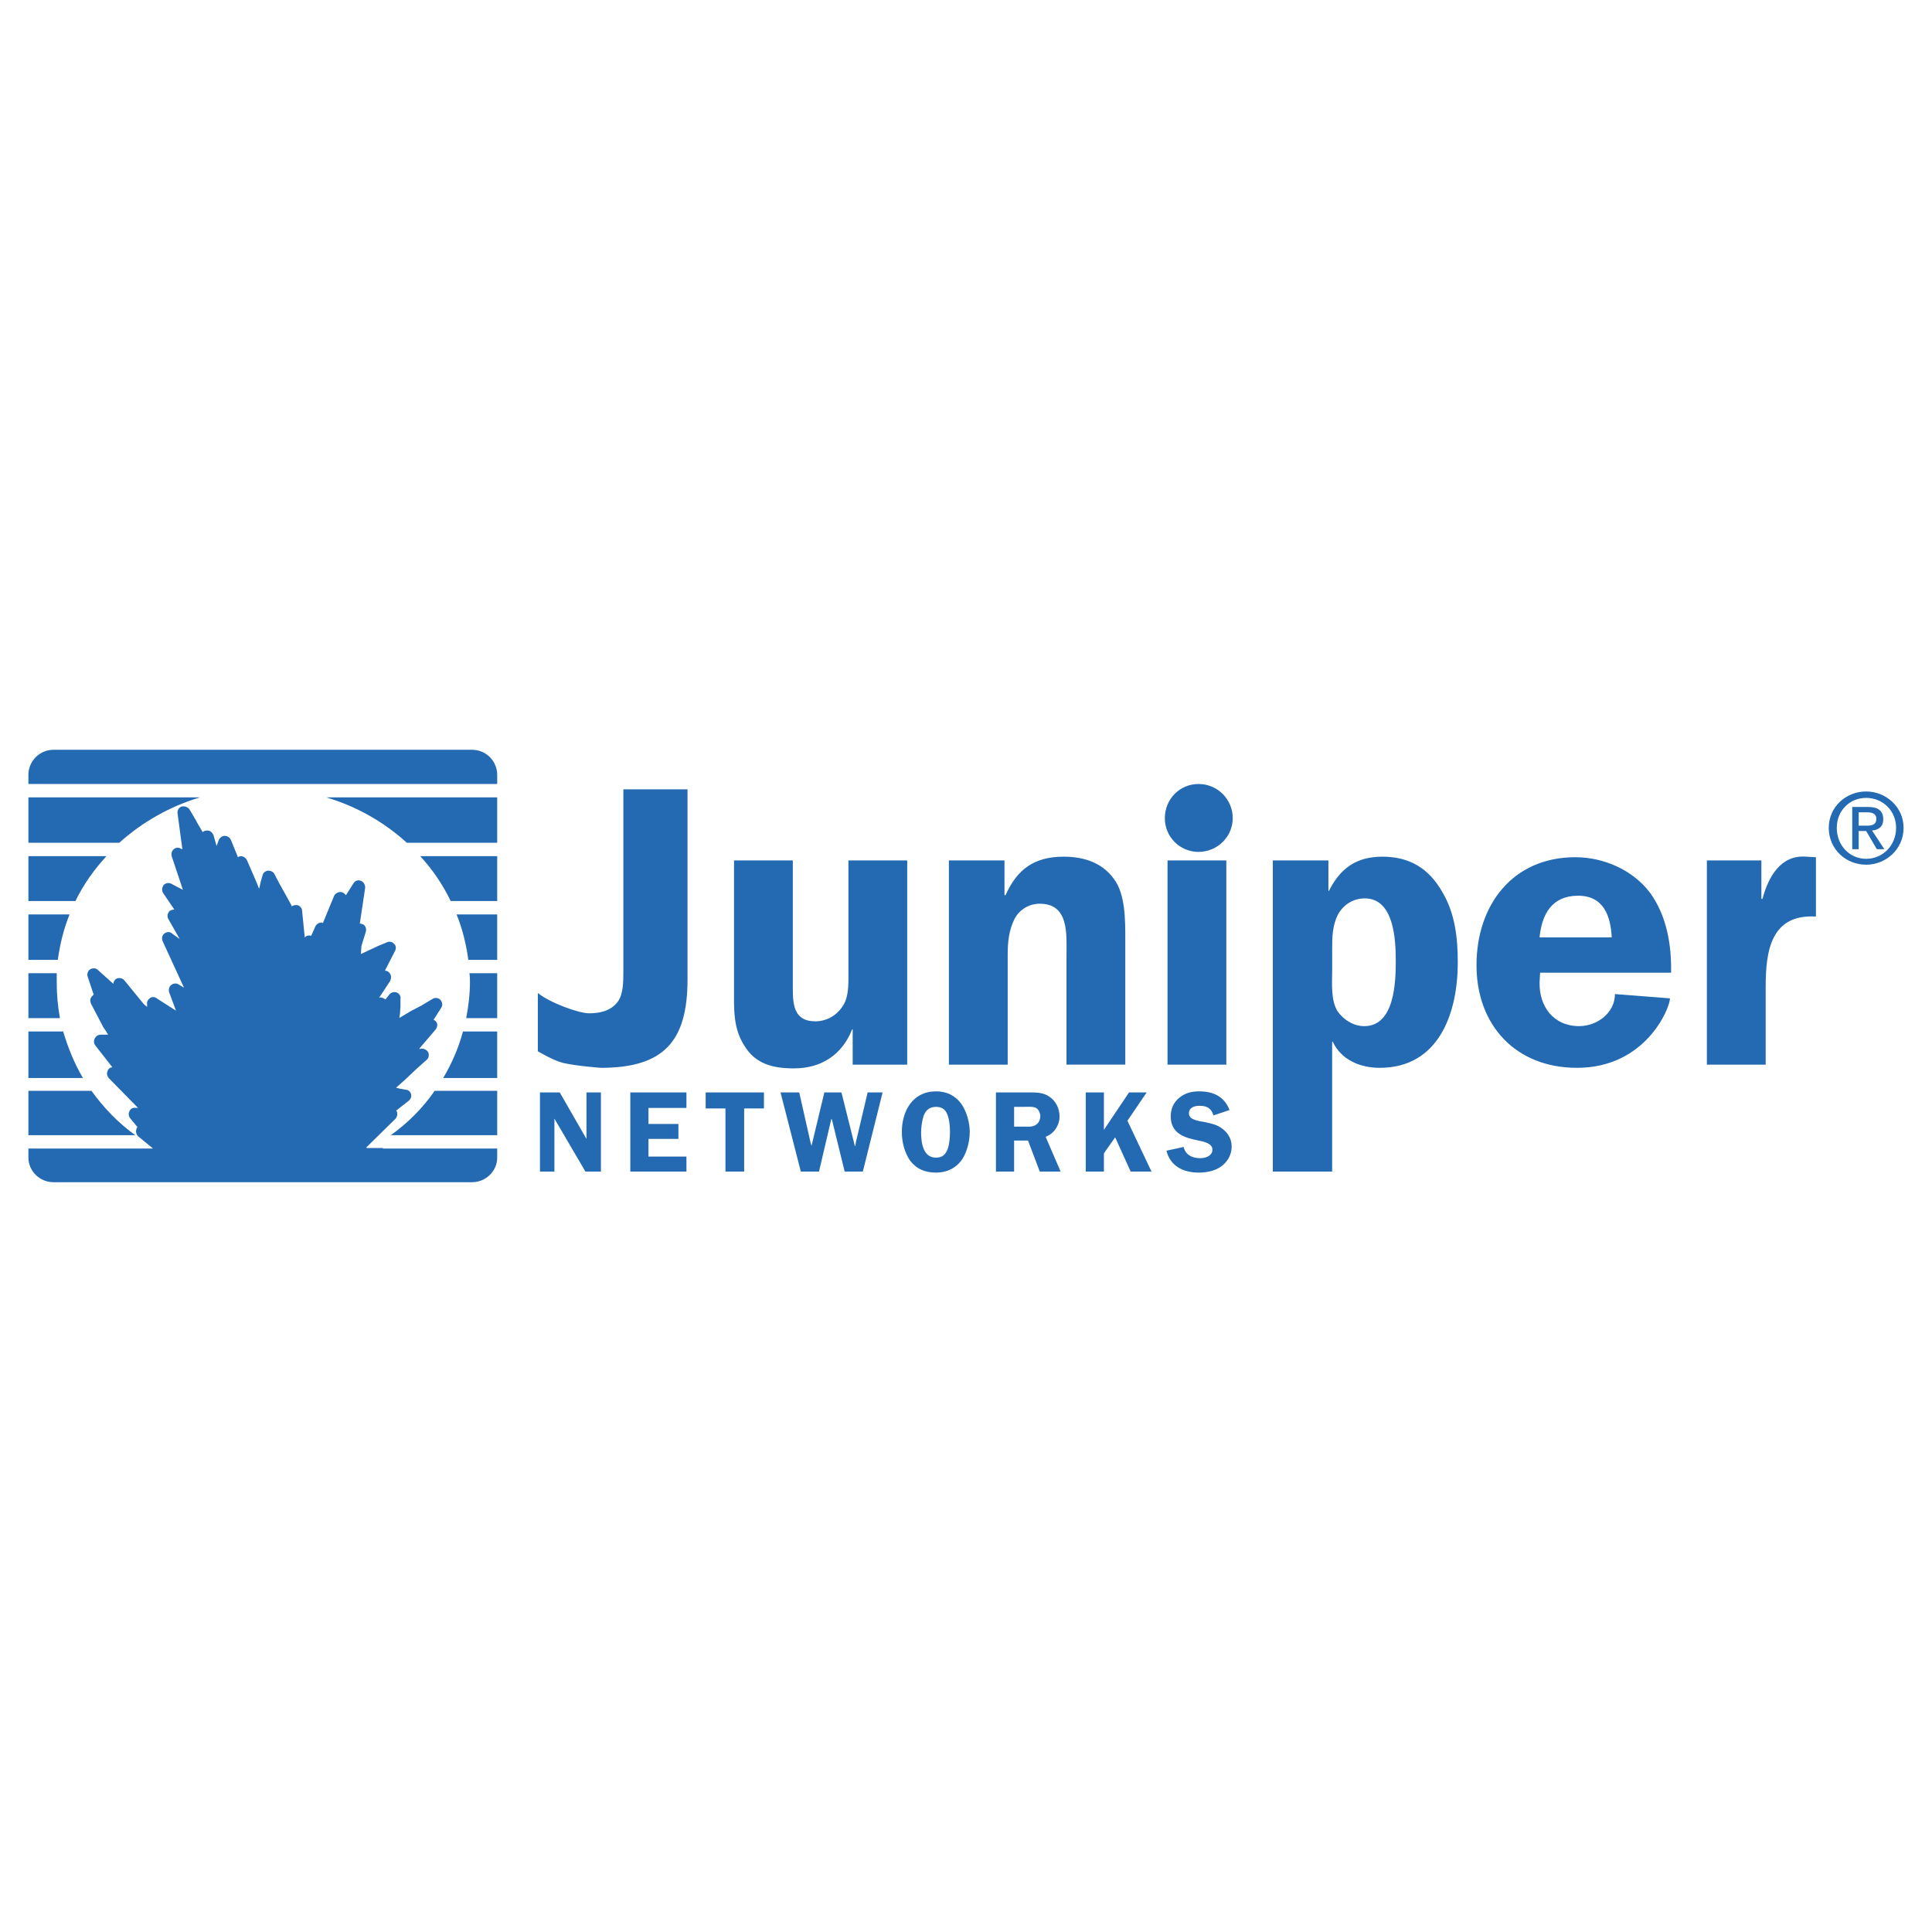
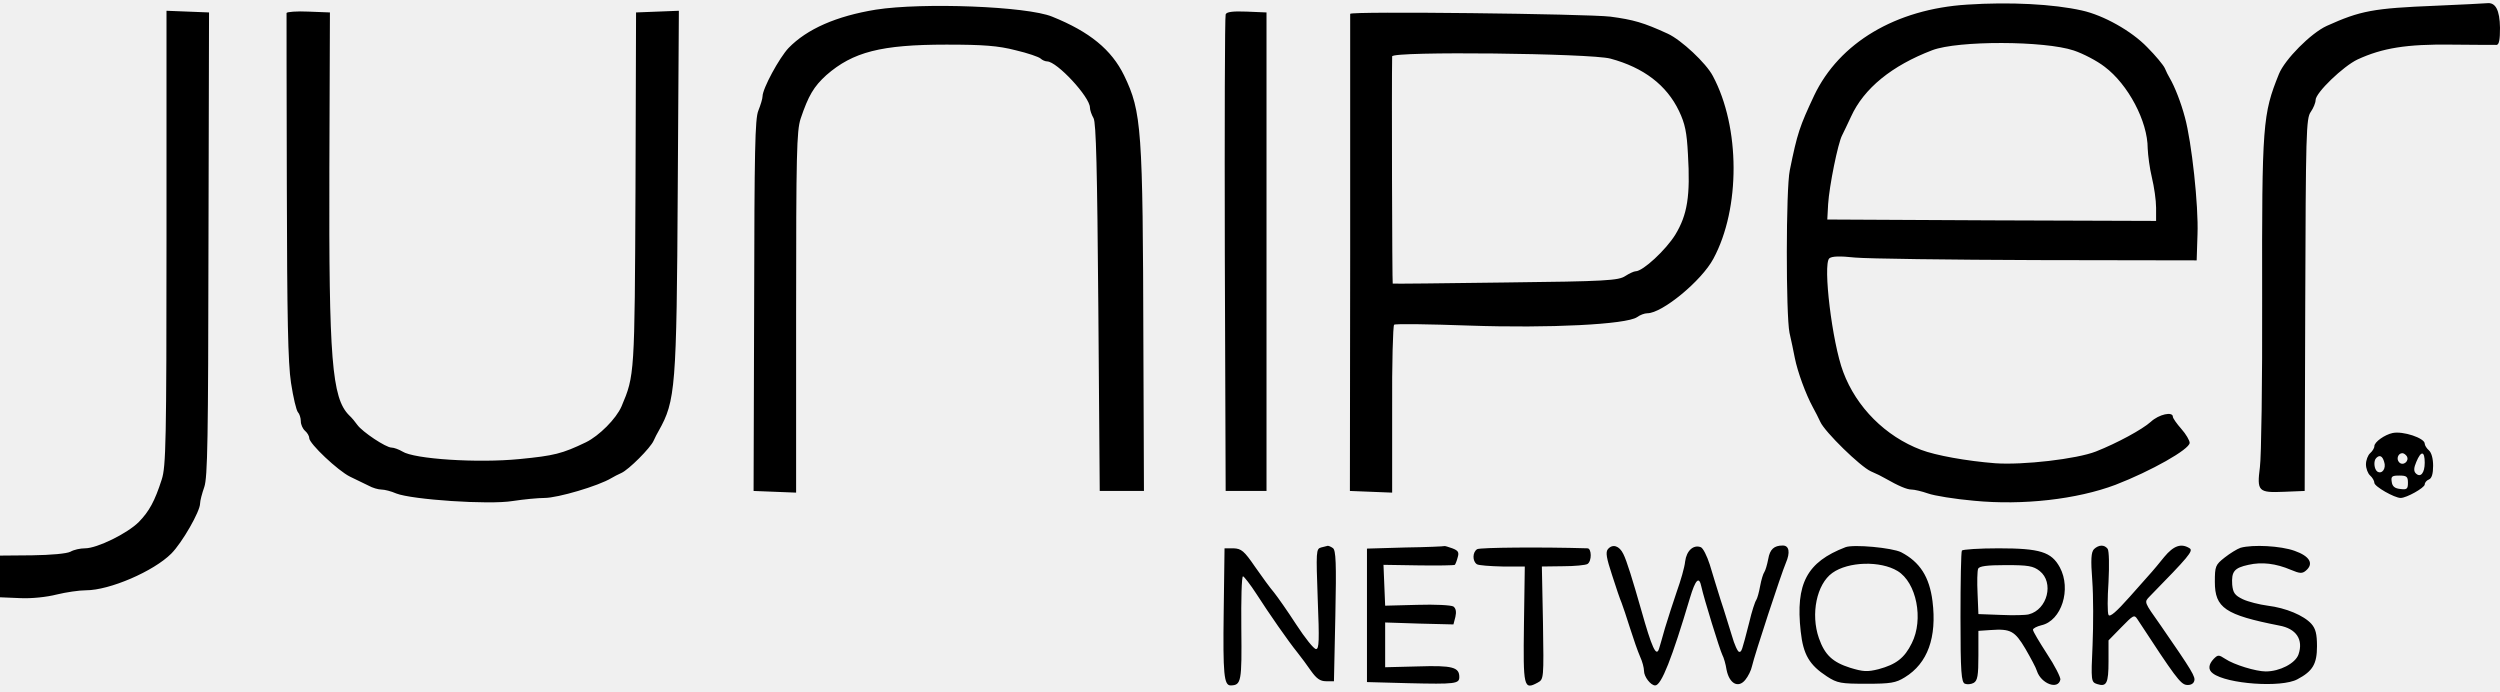
- <svg xmlns="http://www.w3.org/2000/svg" width="2500" height="2500" viewBox="0 0 192.756 192.756">
-   <g fill-rule="evenodd" clip-rule="evenodd">
-     <path fill="#fff" d="M0 0h192.756v192.756H0V0z" />
-     <path d="M59.953 106.537s-2.293-.16-3.733-.479c-.96-.215-2.56-1.174-2.56-1.174v-5.812c1.173.959 4.053 2.025 5.12 2.025 1.013 0 2.133-.213 2.827-1.119.586-.746.586-2.08.586-3.041V78.752h6.4v18.986c-.001 6.186-2.401 8.799-8.64 8.799zM85.072 106.219v-3.521h-.053c-1.013 2.561-3.093 3.895-5.813 3.895-2.08 0-3.84-.428-4.959-2.293-1.12-1.762-1.013-3.682-1.013-5.602V85.845H79.1v12.852c0 1.602.16 3.201 2.24 3.201 1.333 0 2.454-.801 2.987-1.975.374-.906.32-2.078.32-3.146V85.845h5.866v20.374h-5.441zM106.404 106.219V95.285c0-2.08.268-5.12-2.666-5.12a2.834 2.834 0 0 0-2.508 1.494c-.586 1.173-.693 2.346-.693 3.626v10.934h-5.866V85.845h5.547v3.466h.105c1.174-2.613 2.881-3.84 5.814-3.84 1.973 0 3.84.587 5.012 2.24 1.121 1.494 1.121 4.054 1.121 5.92v12.587h-5.866v.001zM116.484 106.219V85.845h5.866v20.374h-5.866zM139.256 95.872c0 2.08-.105 6.507-3.146 6.507-1.066 0-2.08-.641-2.666-1.494-.693-1.119-.533-2.826-.533-4.107v-2.026c0-1.173 0-2.4.586-3.52.533-.959 1.494-1.6 2.668-1.6 2.931-.001 3.091 4.16 3.091 6.24zm6.187.159c0-2.453-.268-4.906-1.547-7.04-1.334-2.347-3.254-3.52-5.973-3.52-2.613 0-4.213 1.173-5.334 3.414h-.053v-3.04h-5.547v31.04h5.92v-12.961h.053c.854 1.814 2.721 2.613 4.693 2.613 5.921 0 7.788-5.492 7.788-10.506zM160.803 93.525h-7.199c.213-2.293 1.227-4.16 3.84-4.16 2.558 0 3.251 2.027 3.359 4.16zm5.92 3.52c.053-2.773-.428-5.653-2.08-7.947-1.707-2.293-4.641-3.573-7.467-3.573-6.293 0-9.865 4.8-9.865 10.774 0 6.025 3.945 10.238 10.025 10.238 6.879 0 9.279-5.973 9.279-6.932l-5.492-.428c0 1.867-1.76 3.201-3.574 3.201-2.561 0-4-1.975-3.945-4.375l.053-.959h13.066v.001zM176.162 98.432v7.787h-5.867V85.845h5.439v3.84h.107c.586-2.187 1.812-4.426 4.373-4.213l.961.053v5.92c-4.48-.267-5.013 3.413-5.013 6.987zM58.406 116.885l-3.093-5.281v5.281h-1.44v-7.895h1.973l2.667 4.641v-4.641h1.44v7.895h-1.547zM62.886 116.885v-7.895h5.6v1.547h-3.787v1.6h2.987v1.494h-2.987v1.76h3.787v1.494h-5.6zM74.246 110.592v6.293h-1.867v-6.293h-1.973v-1.602h5.813v1.602h-1.973zM86.085 116.885h-1.813l-1.28-5.227h-.054l-1.226 5.227h-1.814l-2.026-7.895h1.867l1.12 4.961.106.373 1.281-5.334h1.706l1.333 5.334h.053l.054-.373 1.173-4.961h1.493l-1.973 7.895zM94.778 112.938c0 .533-.053 1.174-.213 1.652-.213.588-.533.908-1.173.908-1.333 0-1.494-1.547-1.494-2.561 0-.48.106-1.174.267-1.654.213-.533.586-.852 1.227-.852.533 0 .906.213 1.12.746.213.534.266 1.227.266 1.761zm1.973 0c0-.961-.32-2.08-.854-2.826-.64-.854-1.493-1.227-2.506-1.227-2.347 0-3.414 1.973-3.414 4.053 0 1.014.267 2.027.8 2.826.64.854 1.493 1.227 2.613 1.227 1.066 0 1.973-.426 2.613-1.332.482-.749.748-1.815.748-2.721zM103.791 111.338c0 .373-.16.746-.48.906-.318.213-.746.16-1.119.16h-1.014v-1.973h.961c.373 0 .906-.055 1.227.105.265.161.425.534.425.802zm2.027 5.547l-1.494-3.467c.854-.32 1.387-1.174 1.387-2.027 0-.799-.373-1.547-1.014-1.973-.586-.428-1.332-.428-2.025-.428h-3.307v7.895h1.812v-3.094h1.387l1.174 3.094h2.08zM112.805 116.885l-1.547-3.414-1.121 1.599v1.815h-1.813v-7.895h1.813v3.735l2.508-3.735h1.759l-1.92 2.828 2.401 5.067h-2.08zM121.871 116.352c-.641.479-1.494.639-2.293.639-1.494 0-2.828-.639-3.201-2.186l1.707-.373c.213.799.854 1.119 1.652 1.119.533 0 1.227-.213 1.227-.854s-.906-.801-1.385-.906c-1.387-.268-2.773-.693-2.773-2.4 0-.746.266-1.387.852-1.867.588-.479 1.229-.639 1.975-.639 1.387 0 2.506.48 3.039 1.865l-1.6.533c-.213-.691-.641-.959-1.387-.959-.48 0-1.066.16-1.066.746 0 .588.693.693 1.119.801.641.105 1.547.266 2.08.641.641.426 1.066 1.066 1.066 1.865 0 .801-.373 1.494-1.012 1.975zM119.578 78.219a3.403 3.403 0 0 1 3.412 3.413c0 1.867-1.547 3.36-3.412 3.36a3.346 3.346 0 0 1-3.361-3.36c0-1.92 1.494-3.413 3.361-3.413zM40.593 84.085h9.013v-4.533H32.541a20.667 20.667 0 0 1 8.052 4.533zM19.954 79.552H2.834v4.533H11.9a21.067 21.067 0 0 1 8.054-4.533zM10.621 85.418H2.834v4.48h4.693c.801-1.653 1.868-3.146 3.094-4.48zM46.886 98.004c0 1.229-.16 2.455-.373 3.574h3.093v-4.48h-2.773c.053.32.053.64.053.906zM44.966 89.898h4.64v-4.48h-7.68a18.422 18.422 0 0 1 3.04 4.48zM6.941 91.231H2.834v4.533h2.934c.213-1.546.586-3.093 1.173-4.533zM46.726 95.765h2.88v-4.533h-4.053c.587 1.439.96 2.986 1.173 4.533zM5.661 98.004v-.906H2.834v4.48H5.98a19.467 19.467 0 0 1-.319-3.574zM47.1 74.806H5.341a2.504 2.504 0 0 0-2.507 2.506v.907h46.772v-.907a2.503 2.503 0 0 0-2.506-2.506zM6.301 102.912H2.834v4.639h5.44c-.853-1.44-1.493-3.039-1.973-4.639zM44.22 107.551h5.386v-4.639h-3.414c-.425 1.6-1.119 3.199-1.972 4.639zM9.128 108.832H2.834v4.426h10.667c-1.707-1.227-3.147-2.721-4.373-4.426zM38.994 113.258h10.613v-4.426h-6.24c-1.174 1.705-2.667 3.199-4.373 4.426z" fill="#236ab3" />
-     <path d="M38.193 114.537h-1.6l-.053-.053 2.933-2.881a.747.747 0 0 0 .107-.746l-.053-.053 1.227-.961c.213-.16.32-.426.267-.639-.053-.268-.267-.48-.533-.48l-.587-.107-.427-.105h.054l1.013-.906 1.013-.961 1.013-.906c.213-.16.267-.48.16-.746-.16-.268-.426-.375-.693-.375l-.213.055.107-.16 1.546-1.814c.16-.213.213-.533.054-.746-.107-.107-.16-.16-.267-.213l.747-1.174c.16-.213.16-.533-.053-.799a.643.643 0 0 0-.8-.107l-1.067.641-1.12.586-1.067.641-.053.053c0-.213.053-.373.053-.373l.053-.746v-.801c.054-.268-.106-.533-.373-.641a.661.661 0 0 0-.747.215l-.374.479c-.106-.053-.213-.16-.32-.16a.342.342 0 0 0-.32 0l1.12-1.705c.107-.268.107-.535-.053-.748a.636.636 0 0 0-.48-.266l1.013-1.974c.107-.213.107-.533-.106-.693a.581.581 0 0 0-.693-.16l-.907.374-.907.427-.8.373.053-.8.427-1.387a.661.661 0 0 0-.213-.747.997.997 0 0 0-.374-.106l.533-3.573c0-.32-.16-.586-.427-.693-.32-.107-.587 0-.747.266l-.747 1.173c-.107-.16-.32-.32-.533-.32-.267 0-.534.16-.64.373l-1.12 2.72c-.053 0-.106-.053-.106-.053-.267 0-.533.16-.64.373l-.426.96a.633.633 0 0 0-.534.054l-.107.106-.267-2.667c0-.213-.16-.426-.373-.533-.213-.053-.48-.053-.64.107l-.16-.32-.533-.96-.534-.96-.533-1.014c-.106-.213-.374-.32-.64-.32-.267.053-.48.213-.533.48l-.213.747s-.053.32-.106.533h-.053c.053 0-1.173-2.773-1.173-2.773a.694.694 0 0 0-.64-.427c-.106 0-.16.053-.267.106l-.693-1.706a.693.693 0 0 0-.64-.427c-.213 0-.48.16-.586.427l-.213.586-.32-1.12c-.107-.213-.32-.427-.587-.427-.213 0-.373.053-.48.16l-.533-.907c0-.053-.8-1.386-.8-1.386-.16-.213-.48-.32-.747-.267a.625.625 0 0 0-.427.693l.48 3.573-.16-.053c-.213-.16-.533-.106-.693.053-.213.16-.267.427-.213.693l1.12 3.36-1.12-.586a.647.647 0 0 0-.8.106.724.724 0 0 0-.053.8l1.12 1.653c-.213 0-.427.054-.533.214-.16.213-.213.479-.053.746l1.12 1.974-.746-.534c-.214-.213-.533-.213-.8 0-.213.16-.267.48-.16.747l2.133 4.641-.533-.32c-.213-.16-.533-.107-.747.053s-.267.48-.213.693l.693 1.867-1.92-1.227a.57.57 0 0 0-.64-.055c-.213.16-.374.373-.32.641v.268l-.32-.268-1.92-2.346a.68.68 0 0 0-.8-.215.587.587 0 0 0-.32.533l-1.546-1.387c-.213-.213-.533-.213-.8-.053-.213.16-.32.48-.213.746l.587 1.762-.16.158c-.213.215-.213.48-.106.748l1.227 2.346s.267.373.479.746h-.746c-.267 0-.48.16-.587.375a.657.657 0 0 0 .054.693l1.706 2.186a.51.51 0 0 0-.479.373c-.107.213-.054.48.106.693l2.933 2.986h-.213c-.267-.053-.533.055-.64.32a.654.654 0 0 0 .053.693l.747.906c-.053.055-.106.107-.106.213-.107.215 0 .533.16.693l1.494 1.227H2.834v.908c0 1.332 1.12 2.453 2.507 2.453H47.1c1.387 0 2.507-1.121 2.507-2.453v-.908H38.193v-.051zM183.256 82.592c0-1.707 1.279-2.987 2.932-2.987 1.654 0 2.986 1.28 2.986 2.987 0 1.76-1.332 3.093-2.986 3.093-1.653 0-2.932-1.333-2.932-3.093zm2.932 3.68c1.975 0 3.734-1.547 3.734-3.68 0-2.08-1.76-3.627-3.734-3.627-2.025 0-3.732 1.547-3.732 3.627-.001 2.133 1.706 3.68 3.732 3.68zm-.747-3.36h.746l1.066 1.813h.748l-1.227-1.867c.639-.053 1.119-.373 1.119-1.12 0-.854-.533-1.227-1.492-1.227h-1.602v4.213h.641v-1.812h.001zm0-.534v-1.333h.854c.426 0 .906.106.906.64 0 .64-.48.693-1.014.693h-.746z" fill="#236ab3" />
-   </g>
+ <svg xmlns="http://www.w3.org/2000/svg" height="692" viewBox="2.5 3.7 893.4 246" width="2500">
+   <path d="m705.5 4.7c-25.5 1.6-45.7 13.6-54.7 32.5-5.2 11.1-6 13.4-8.7 26.7-1.4 6.6-1.4 51.8-.1 58.1.6 2.5 1.4 6.5 1.9 9 1 5 3.9 12.9 6.4 17.5.9 1.6 2.1 4 2.7 5.3 1.6 3.6 14.3 16 18.1 17.7 1.9.8 4.1 1.9 4.9 2.4 5.1 2.9 8 4.1 9.6 4.1 1 0 3.6.6 5.9 1.4 2.2.8 9.6 2 16.4 2.6 17.5 1.7 36.8-.5 50.6-5.7 12.7-4.9 26.5-12.7 26.5-15 0-.8-1.3-3.1-3-5-1.6-1.8-3-3.8-3-4.3 0-2-5-.9-7.9 1.8-3 2.7-12 7.6-19.6 10.6-6.9 2.7-26 4.9-36 4.2-10.2-.8-21.3-2.8-26.5-4.8-12.7-4.8-23.1-15.2-27.8-27.8-4-10.6-7.3-38.4-5-40.6.9-.8 3.7-.9 9.3-.3 4.4.4 33.7.8 65 .9l57 .1.3-9.3c.4-10.2-2.1-33.1-4.5-41.8-1.4-5.3-3.6-10.9-5.4-14-.5-.8-1.3-2.4-1.8-3.6-.5-1.1-3.3-4.5-6.3-7.5-5.6-5.8-15.6-11.4-23.3-13.1-10.2-2.3-25.8-3.1-41-2.1zm38.1 16.4c3.3 1.1 8.3 3.7 11 5.8 8.4 6.3 15.4 19.5 15.4 29.2.1 2.4.7 7.1 1.5 10.4s1.5 8.1 1.5 10.8v4.7l-58.7-.2-58.8-.3.3-5.5c.4-6.4 3.5-21.8 5-24.6.5-1 2-4.1 3.2-6.7 4.6-10.1 14.6-18.2 29-23.7 9.2-3.5 40.2-3.4 50.6.1zm129.4-16c-22.5.9-27 1.8-39 7.2-5.7 2.6-15 12-17.1 17.2-5.8 14.4-6.1 17.7-6 80 .1 29.7-.3 56.9-.8 60.5-1.1 8.6-.6 9.2 8.6 8.8l7.4-.3.2-66.5c.2-61.5.3-66.7 2-69 .9-1.3 1.7-3.2 1.7-4.2 0-2.6 9.9-12.1 15-14.5 8.9-4.1 17.5-5.5 33.5-5.3 8.3.1 15.6.1 16.2.1.9-.1 1.2-2 1.2-6.1-.1-6.4-1.6-9.2-4.7-8.8-.9.1-9.1.5-18.2.9zm-557.5 1.4c-14.1 2.3-24.6 6.9-31.2 13.7-3.3 3.5-9.3 14.5-9.3 17.3 0 .8-.7 3.1-1.5 5.1-1.2 2.9-1.4 14.1-1.5 69.7l-.2 66.2 7.6.3 7.6.3v-64.3c0-57 .2-64.9 1.6-69.3 2.8-8.3 4.7-11.5 9.2-15.6 9.5-8.3 19.6-10.9 42.9-10.9 13.2 0 18.5.4 24.7 2 4.3 1 8.4 2.4 9 3 .5.5 1.6 1 2.3 1 3.5 0 15.3 12.7 15.3 16.5 0 .9.6 2.6 1.3 3.8.9 1.7 1.3 17.9 1.7 67.7l.5 65.5h15.8l-.2-52c-.2-77.8-.6-83.4-6.9-96.5-4.5-9.2-12.3-15.6-25.7-21-9-3.7-46.3-5.1-63-2.5zm-253.5 81.6c0 72.9-.2 81.7-1.7 86.3-2.5 7.8-4.5 11.4-8.2 15.2-4.1 4.1-14.9 9.4-19.2 9.4-1.7 0-4 .5-5.2 1.2-1.3.7-6.9 1.2-13.7 1.3l-11.5.1v14.9l7.2.3c4.2.2 9.6-.4 13.1-1.3 3.3-.8 8-1.5 10.4-1.5 8.5 0 24.2-6.8 30.5-13.1 3.9-3.9 10.3-15.1 10.3-17.9 0-1 .7-3.6 1.5-5.9 1.2-3.5 1.4-17 1.5-86.9l.2-82.7-7.6-.3-7.6-.3zm42.9-80.4c0 .4 0 28.2.1 61.8.1 47 .4 63.2 1.5 70.4.8 5.2 1.9 9.9 2.5 10.5.5.5 1 2 1 3.2s.7 2.7 1.5 3.4 1.5 1.8 1.5 2.6c0 2 10.3 11.7 14.6 13.8 2.1 1 5.1 2.5 6.6 3.2 1.4.8 3.5 1.4 4.6 1.4s3.5.6 5.3 1.4c5.6 2.2 33.1 4.1 41.6 2.7 3.9-.6 9.1-1.1 11.4-1.1 4.7 0 19.3-4.3 23.9-7.1.8-.5 2.4-1.3 3.5-1.8 2.6-1.1 10.5-9 11.6-11.6.5-1.1 1.3-2.7 1.8-3.5 6-10.7 6.4-15.2 6.8-86.3l.4-63.8-7.6.3-7.7.3-.2 63c-.3 66.6-.3 66.7-5 77.8-1.9 4.4-8 10.5-12.7 12.8-8.5 4.1-11.4 4.8-23.7 6-15 1.5-37.8 0-41.9-2.7-1.2-.7-3-1.4-3.9-1.4-2 0-10.4-5.6-12.2-8.1-.7-1-2-2.6-3-3.5-6.1-6.2-7.2-20-7-87.4l.2-56.5-7.7-.3c-4.2-.2-7.7.1-7.8.5zm335.6.5c-.3.7-.4 39.3-.3 85.8l.3 84.5h14.6v-171l-7.1-.3c-5-.2-7.2.1-7.5 1zm44.5-.2v85.5l-.1 85 7.6.3 7.5.3v-29.7c-.1-16.3.3-30 .7-30.3.4-.4 12.5-.2 26.8.3 28.6 1 56.2-.4 60-3 1.1-.8 2.7-1.4 3.7-1.4 5.3 0 19.4-11.6 23.6-19.5 9.7-18 9.6-47-.2-65.3-2.4-4.6-11.3-12.9-16.1-15.1-8.7-4-12.3-5-20.5-6.1-8.4-1-93-2-93-1zm93 16c11.9 3.2 20.1 9.5 24.5 18.7 2.2 4.6 2.8 7.7 3.2 15.4.9 15-.2 21.7-4.5 28.8-3.4 5.5-11.6 13.1-14.2 13.1-.6 0-2.3.8-3.7 1.7-2.4 1.6-6.9 1.9-42.8 2.3-22 .3-40.1.5-40.3.4s-.4-71.7-.2-81.2c0-1.9 71.1-1.1 78 .8zm279.5 133.8c-2.8.6-6.5 3.2-6.5 4.7 0 .7-.7 1.8-1.5 2.5s-1.5 2.5-1.5 4 .7 3.3 1.5 4 1.5 1.9 1.5 2.6c0 1.3 7.2 5.4 9.4 5.4 2.1 0 8.5-3.6 8.6-4.8 0-.7.7-1.5 1.5-1.8 1-.4 1.5-2 1.5-4.9 0-2.6-.6-4.7-1.5-5.5-.8-.7-1.5-1.8-1.5-2.4 0-2-7.8-4.6-11.5-3.8zm5.1 8.3c1 1.7-1.3 3.6-2.7 2.2-1.2-1.2-.4-3.3 1.1-3.3.5 0 1.2.5 1.6 1.1zm6.4 2.3c0 3.7-1.5 5.5-3.2 3.8-.8-.8-.7-2 .2-4.1 1.7-4.1 3-3.9 3 .3zm-14.5-.3c.8 2.3-.7 4.5-2.4 3.5-1.2-.8-1.5-3.9-.4-4.9 1.2-1.2 2.2-.7 2.8 1.4zm8.5 7.5c0 2.2-.4 2.5-2.7 2.2-2-.2-2.9-.9-3.1-2.6-.3-1.9.1-2.2 2.7-2.2 2.7 0 3.1.4 3.1 2.6zm-388.4 23.1c-1.8.5-1.8 1.4-1.2 18.4.6 14.9.5 17.9-.6 17.9-.8 0-3.9-3.9-7.1-8.8-3.1-4.8-6.7-9.9-7.9-11.4-1.3-1.5-4.3-5.6-6.8-9.2-3.9-5.7-4.9-6.5-7.7-6.6h-3.2l-.3 22.7c-.3 22.4.1 26.3 2.5 26.3 3.8-.1 4-1.3 3.8-20.4-.1-10.2.1-18.6.6-18.6.4.1 2.6 2.9 4.8 6.3 4.5 7 11.3 16.8 14.7 21 1.3 1.6 3.4 4.5 4.8 6.5 2 2.8 3.3 3.7 5.4 3.7h2.8l.5-23.4c.4-18.9.2-23.5-.9-24.2-.7-.5-1.5-.8-1.8-.8-.3.1-1.3.3-2.4.6zm30.2 0-13.8.4v47.7l14.8.4c16.8.4 18.2.2 18.2-2.2 0-3.5-2.4-4.2-14.7-3.8l-11.8.3v-16l12.2.4 12.2.3.7-2.7c.4-1.8.2-3-.7-3.7-.8-.5-6.6-.8-12.9-.6l-11.5.3-.3-7.3-.3-7.3 12.6.2c6.9.1 12.7 0 12.9-.2s.7-1.4 1-2.6c.6-1.9.2-2.5-1.9-3.3-1.4-.5-2.7-.9-2.8-.8s-6.4.4-13.9.5zm25.6.6c-1.7 1-1.8 4.3-.1 5.4.6.4 4.8.7 9.2.8h7.9l-.3 20.7c-.3 22.5-.1 23.5 4.9 20.8 2.2-1.2 2.2-1.4 1.9-21.3l-.4-20.2 7.6-.1c4.1 0 8.1-.4 8.7-.8 1.6-1 1.5-5.6 0-5.6-16.4-.5-38.3-.3-39.4.3zm46.7 0c-.9 1.1-.5 3.2 1.5 9.3 1.4 4.4 2.9 8.8 3.4 9.9.4 1.1 1.8 5.1 3 9 1.2 3.8 2.8 8.4 3.6 10.2.8 1.7 1.4 4 1.4 5.1 0 2.1 2.4 5.2 4 5.2 2.2 0 6-9.7 12.4-31.2 2-6.7 3.3-8 4.1-4.1.9 4.2 6.6 22.6 7.5 24.4.5.9 1.2 3.3 1.5 5.3 1 5 4.2 6.7 6.7 3.6 1-1.2 2.1-3.4 2.4-4.9.9-4 10.5-33.2 12.1-36.9s1.2-6.2-1.1-6.2c-3.1 0-4.6 1.3-5.2 4.8-.4 2.1-1 4.1-1.4 4.7-.4.5-1.1 2.8-1.5 5s-1 4.4-1.4 5c-.4.5-1.6 4.1-2.5 8-2.7 10.5-2.7 10.5-3.6 10.5-.5 0-1.7-2.6-2.6-5.8-1-3.1-2.7-8.9-4-12.7-1.2-3.9-3-9.6-3.9-12.7-1-3.1-2.4-5.9-3.2-6.2-2.6-1-5.1 1.2-5.6 5.1-.2 2.1-1.6 6.9-3 10.8-1.3 3.8-3.2 9.7-4.2 13-.9 3.3-1.9 6.6-2.1 7.3-1 3.3-2.6-.3-6.4-13.8-3-10.5-5.2-17.7-6.4-20-1.4-2.9-3.8-3.7-5.5-1.7zm84.9-.7c-13.8 5.3-17.9 13-16 30.1.9 8.3 3.1 12 9.4 16.1 3.7 2.4 5 2.6 14.1 2.6 8.6 0 10.5-.3 13.7-2.3 8.2-5 11.5-14.3 9.9-27.2-1.1-8.7-4.5-14-11.2-17.5-3.2-1.6-17-2.9-19.9-1.8zm18.6 8.5c6.8 4.1 9.4 17.3 5.1 25.8-2.6 5.3-5.6 7.6-11.9 9.3-4 1-5.5.9-10.1-.5-6.3-2-9.1-4.6-11.2-10.6-3-8.6-.8-19.3 4.8-23.3 5.7-4.1 17.2-4.4 23.3-.7zm70.2-7.8c-1 1.1-1.2 3.6-.6 11.3.4 5.4.4 15.8.1 23-.6 12.8-.5 13.2 1.6 13.9 3.4 1.1 4.1-.2 4.1-8.1v-7.5l4.6-4.7c4.2-4.3 4.6-4.6 5.7-2.9 13.4 20.5 15.4 23.2 17.5 23.5 1.3.2 2.5-.3 2.8-1.3.6-1.5-.6-3.5-12-20-6-8.5-5.9-8.2-3.9-10.3 13.9-14.2 15.7-16.3 14.3-17.2-3-1.9-5.7-1-9.1 3.1-1.9 2.3-3.8 4.7-4.4 5.3-.5.6-4.1 4.6-7.9 8.9-4.8 5.4-7.1 7.4-7.6 6.5-.4-.7-.4-6 0-11.8.3-6 .2-11-.3-11.8-1.2-1.6-3.2-1.5-4.9.1zm52.4-.5c-1.2.4-3.8 2-5.7 3.5-3.3 2.6-3.5 3.1-3.5 8.7 0 9.3 3.7 11.8 23 15.6 6.1 1.1 8.7 5 6.9 10.3-1.1 3.2-6.7 6.1-11.7 6.1-3.5 0-11.4-2.4-14.5-4.5-2.3-1.5-2.6-1.5-4.1 0-1.9 2-2.1 3.9-.3 5.2 5 3.8 24.5 5.2 30.2 2.1 5.5-2.9 7-5.5 7-11.8 0-4.4-.5-6.3-2-8-2.7-3-9.1-5.7-15.6-6.5-3-.4-7-1.4-8.9-2.3-2.9-1.4-3.5-2.3-3.8-5.2-.3-4.7.7-6 5.8-7.1 4.8-1.1 9.8-.5 15.2 1.8 3.1 1.3 4 1.4 5.3.3 3-2.5 1.4-5.2-4-7.1-5-1.8-14.9-2.3-19.3-1.1zm-99.6 1c-.3.5-.5 11.2-.5 23.9 0 19.7.3 23.2 1.6 23.7.8.3 2.2.2 3.1-.3 1.4-.8 1.7-2.6 1.7-9.8v-8.8l4.4-.3c7.1-.5 8.6.3 12.4 6.7 1.9 3.3 3.8 6.8 4.1 7.9 1.5 4.6 7.6 6.9 8.4 3.1.1-.8-2-5-4.8-9.2-2.7-4.2-5-8-5-8.6 0-.5 1.4-1.2 3-1.6 7.2-1.6 10.8-12.9 6.6-20.7-3-5.5-7-6.8-21.9-6.8-6.9 0-12.8.4-13.1.8zm27.8 7.3c5.2 4.1 2.8 13.8-3.9 15.5-1.1.3-5.6.4-10 .2l-8-.3-.3-7.4c-.2-4.1-.1-8 .2-8.8.4-.9 3-1.3 9.9-1.3 8 0 9.8.3 12.1 2.1z" />
</svg>
